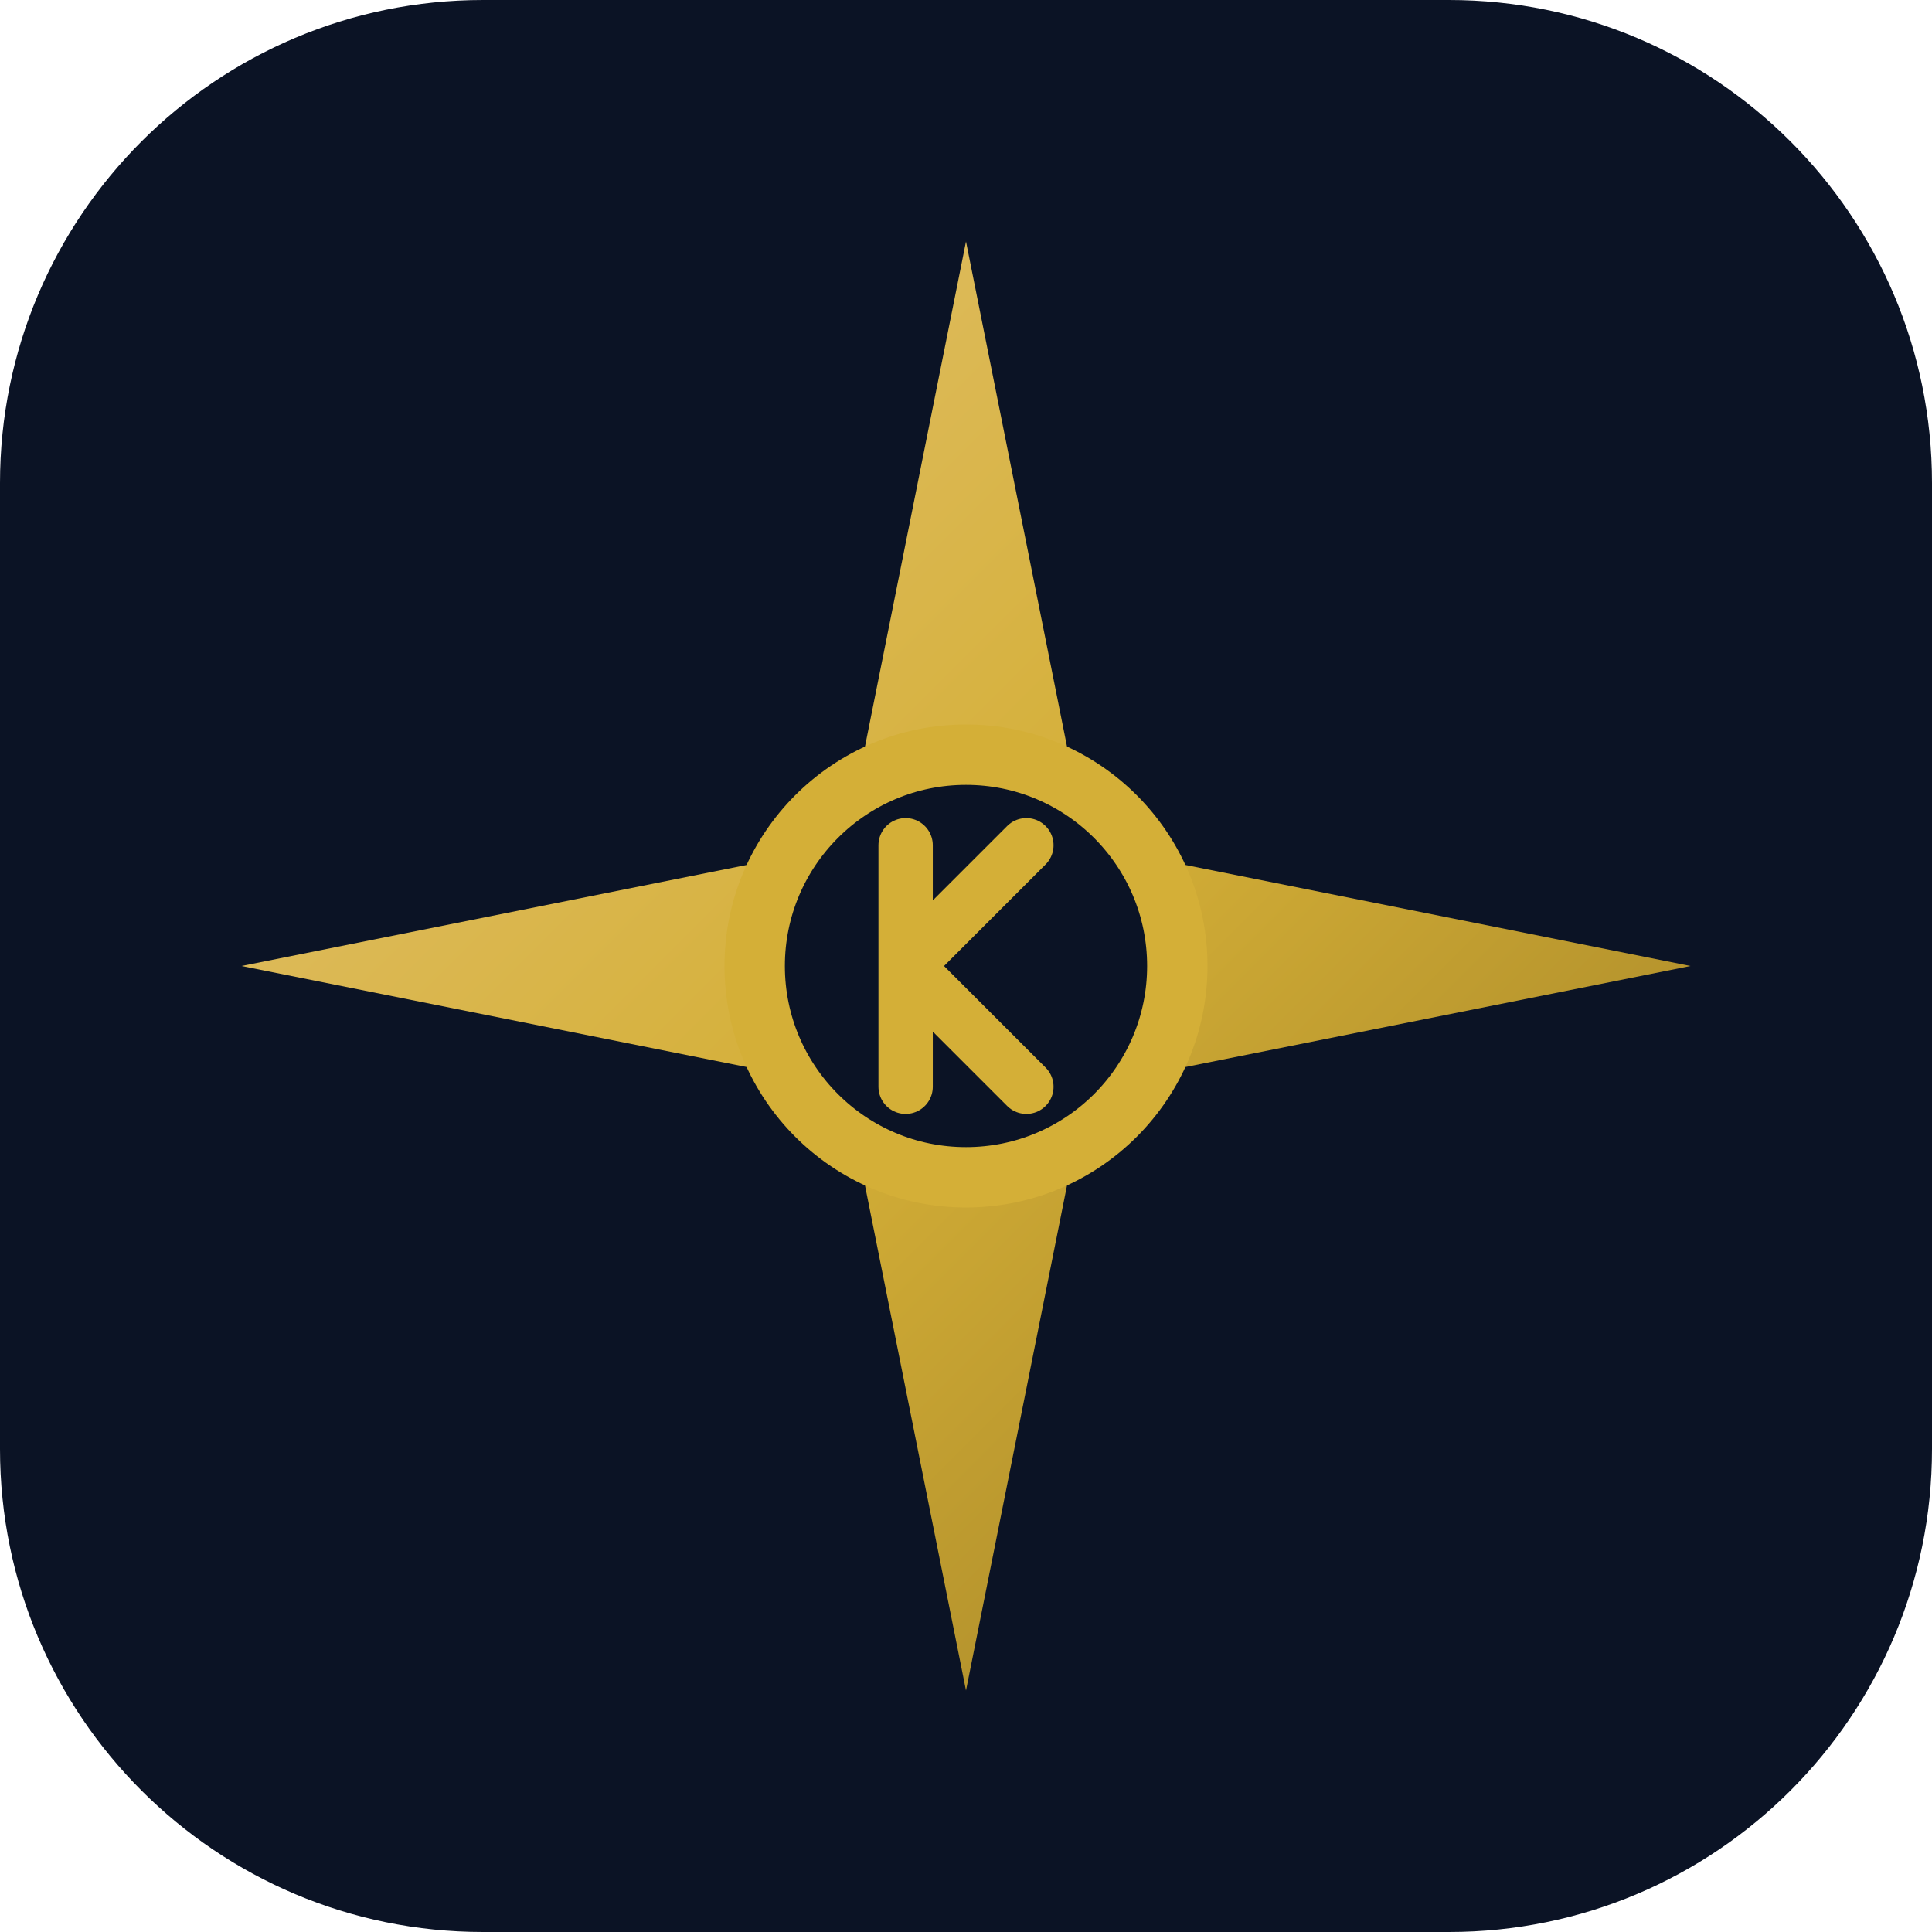
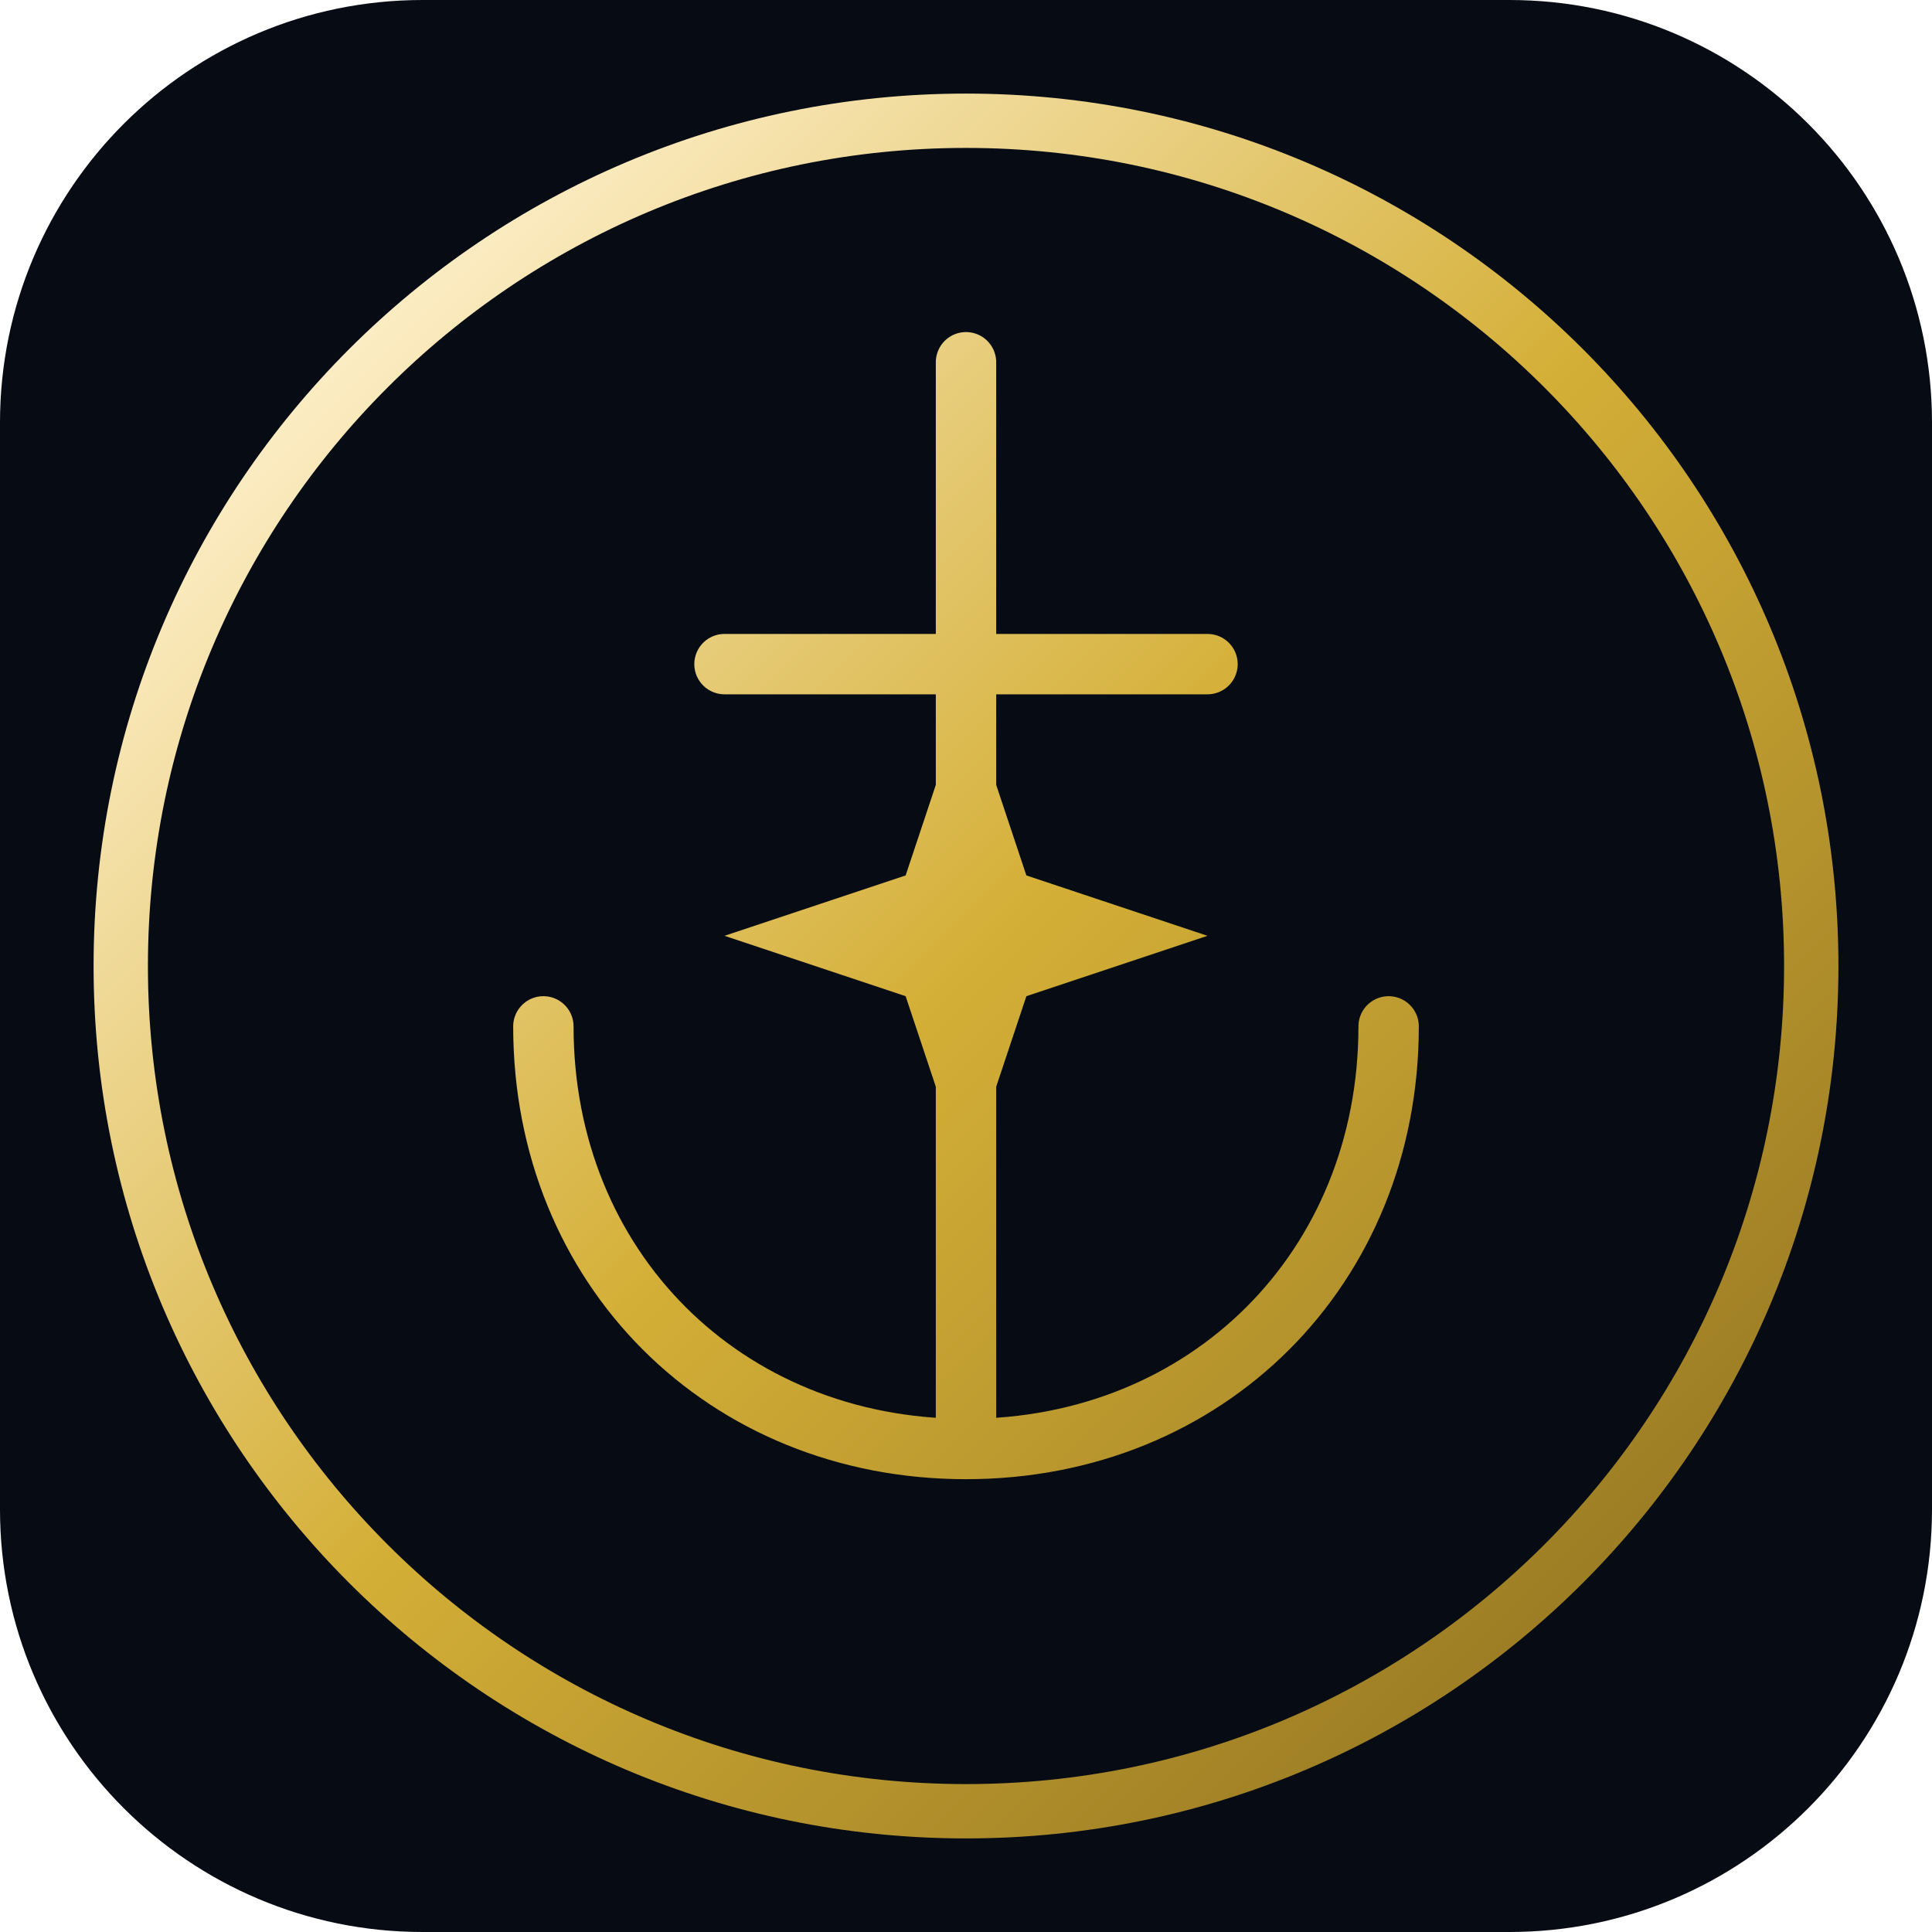
<svg xmlns="http://www.w3.org/2000/svg" viewBox="0 0 64 64" fill="none">
-   <rect width="64" height="64" rx="16" fill="#0B1325" />
-   <path d="M32 8L36 28L56 32L36 36L32 56L28 36L8 32L28 28L32 8Z" fill="url(#goldGrad)" />
-   <circle cx="32" cy="32" r="7" fill="#0B1325" stroke="#D4AF37" stroke-width="2" />
-   <path d="M30 28V36M30 32L34 28M30 32L34 36" stroke="#D4AF37" stroke-width="1.8" stroke-linecap="round" />
+   <rect width="64" height="64" rx="14" fill="#060B14" />
+   <circle cx="32" cy="32" r="28" stroke="url(#goldGrad)" stroke-width="1.8" />
+   <path d="M32 12V48M32 48C24 48 18 42 18 34M32 48C40 48 46 42 46 34" stroke="url(#goldGrad)" stroke-width="2" stroke-linecap="round" />
+   <path d="M24 22H40" stroke="url(#goldGrad)" stroke-width="2" stroke-linecap="round" />
+   <path d="M32 23L34 29L40 31L34 33L32 39L30 33L24 31L30 29L32 23Z" fill="url(#goldGrad)" />
  <defs>
-     <linearGradient id="goldGrad" x1="8" y1="8" x2="56" y2="56" gradientUnits="userSpaceOnUse">
-       <stop stop-color="#E5C478" />
-       <stop offset="0.5" stop-color="#D4AF37" />
-       <stop offset="1" stop-color="#997A23" />
+     <linearGradient id="goldGrad" x1="10" y1="10" x2="54" y2="54" gradientUnits="userSpaceOnUse">
+       <stop offset="0%" stop-color="#FFF1CE" />
+       <stop offset="50%" stop-color="#D4AF37" />
+       <stop offset="100%" stop-color="#997A23" />
    </linearGradient>
  </defs>
</svg>
